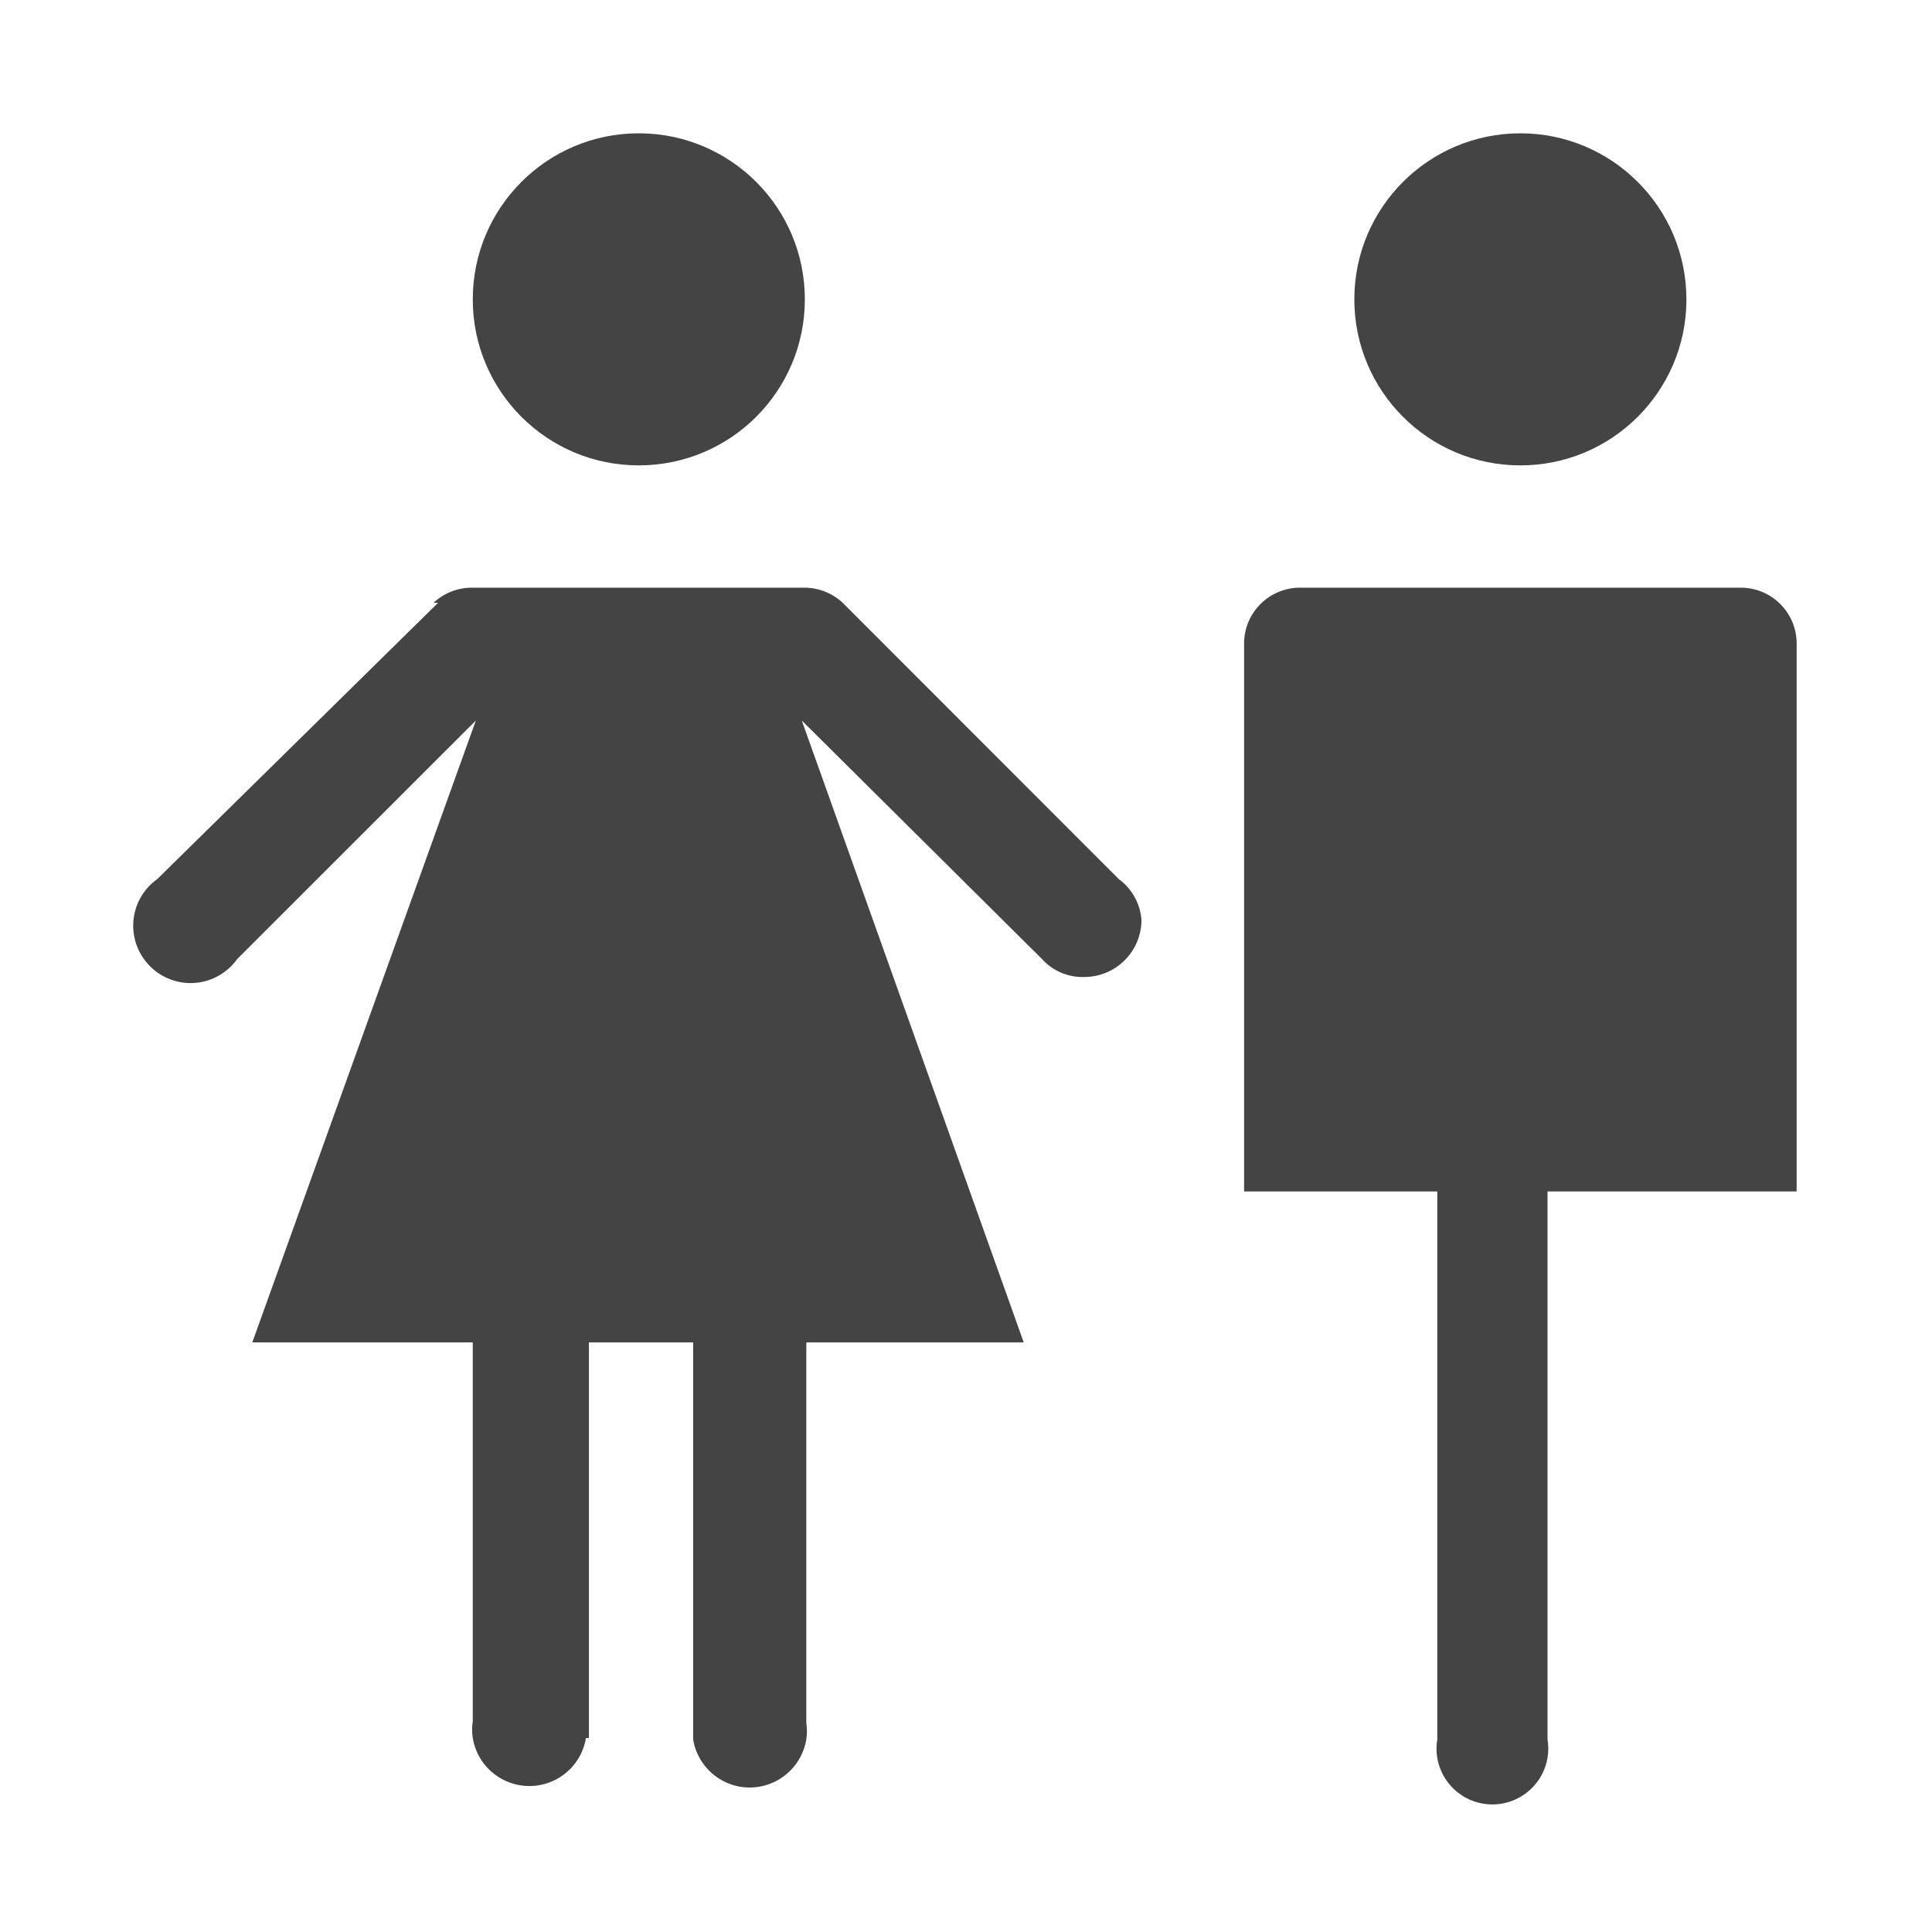
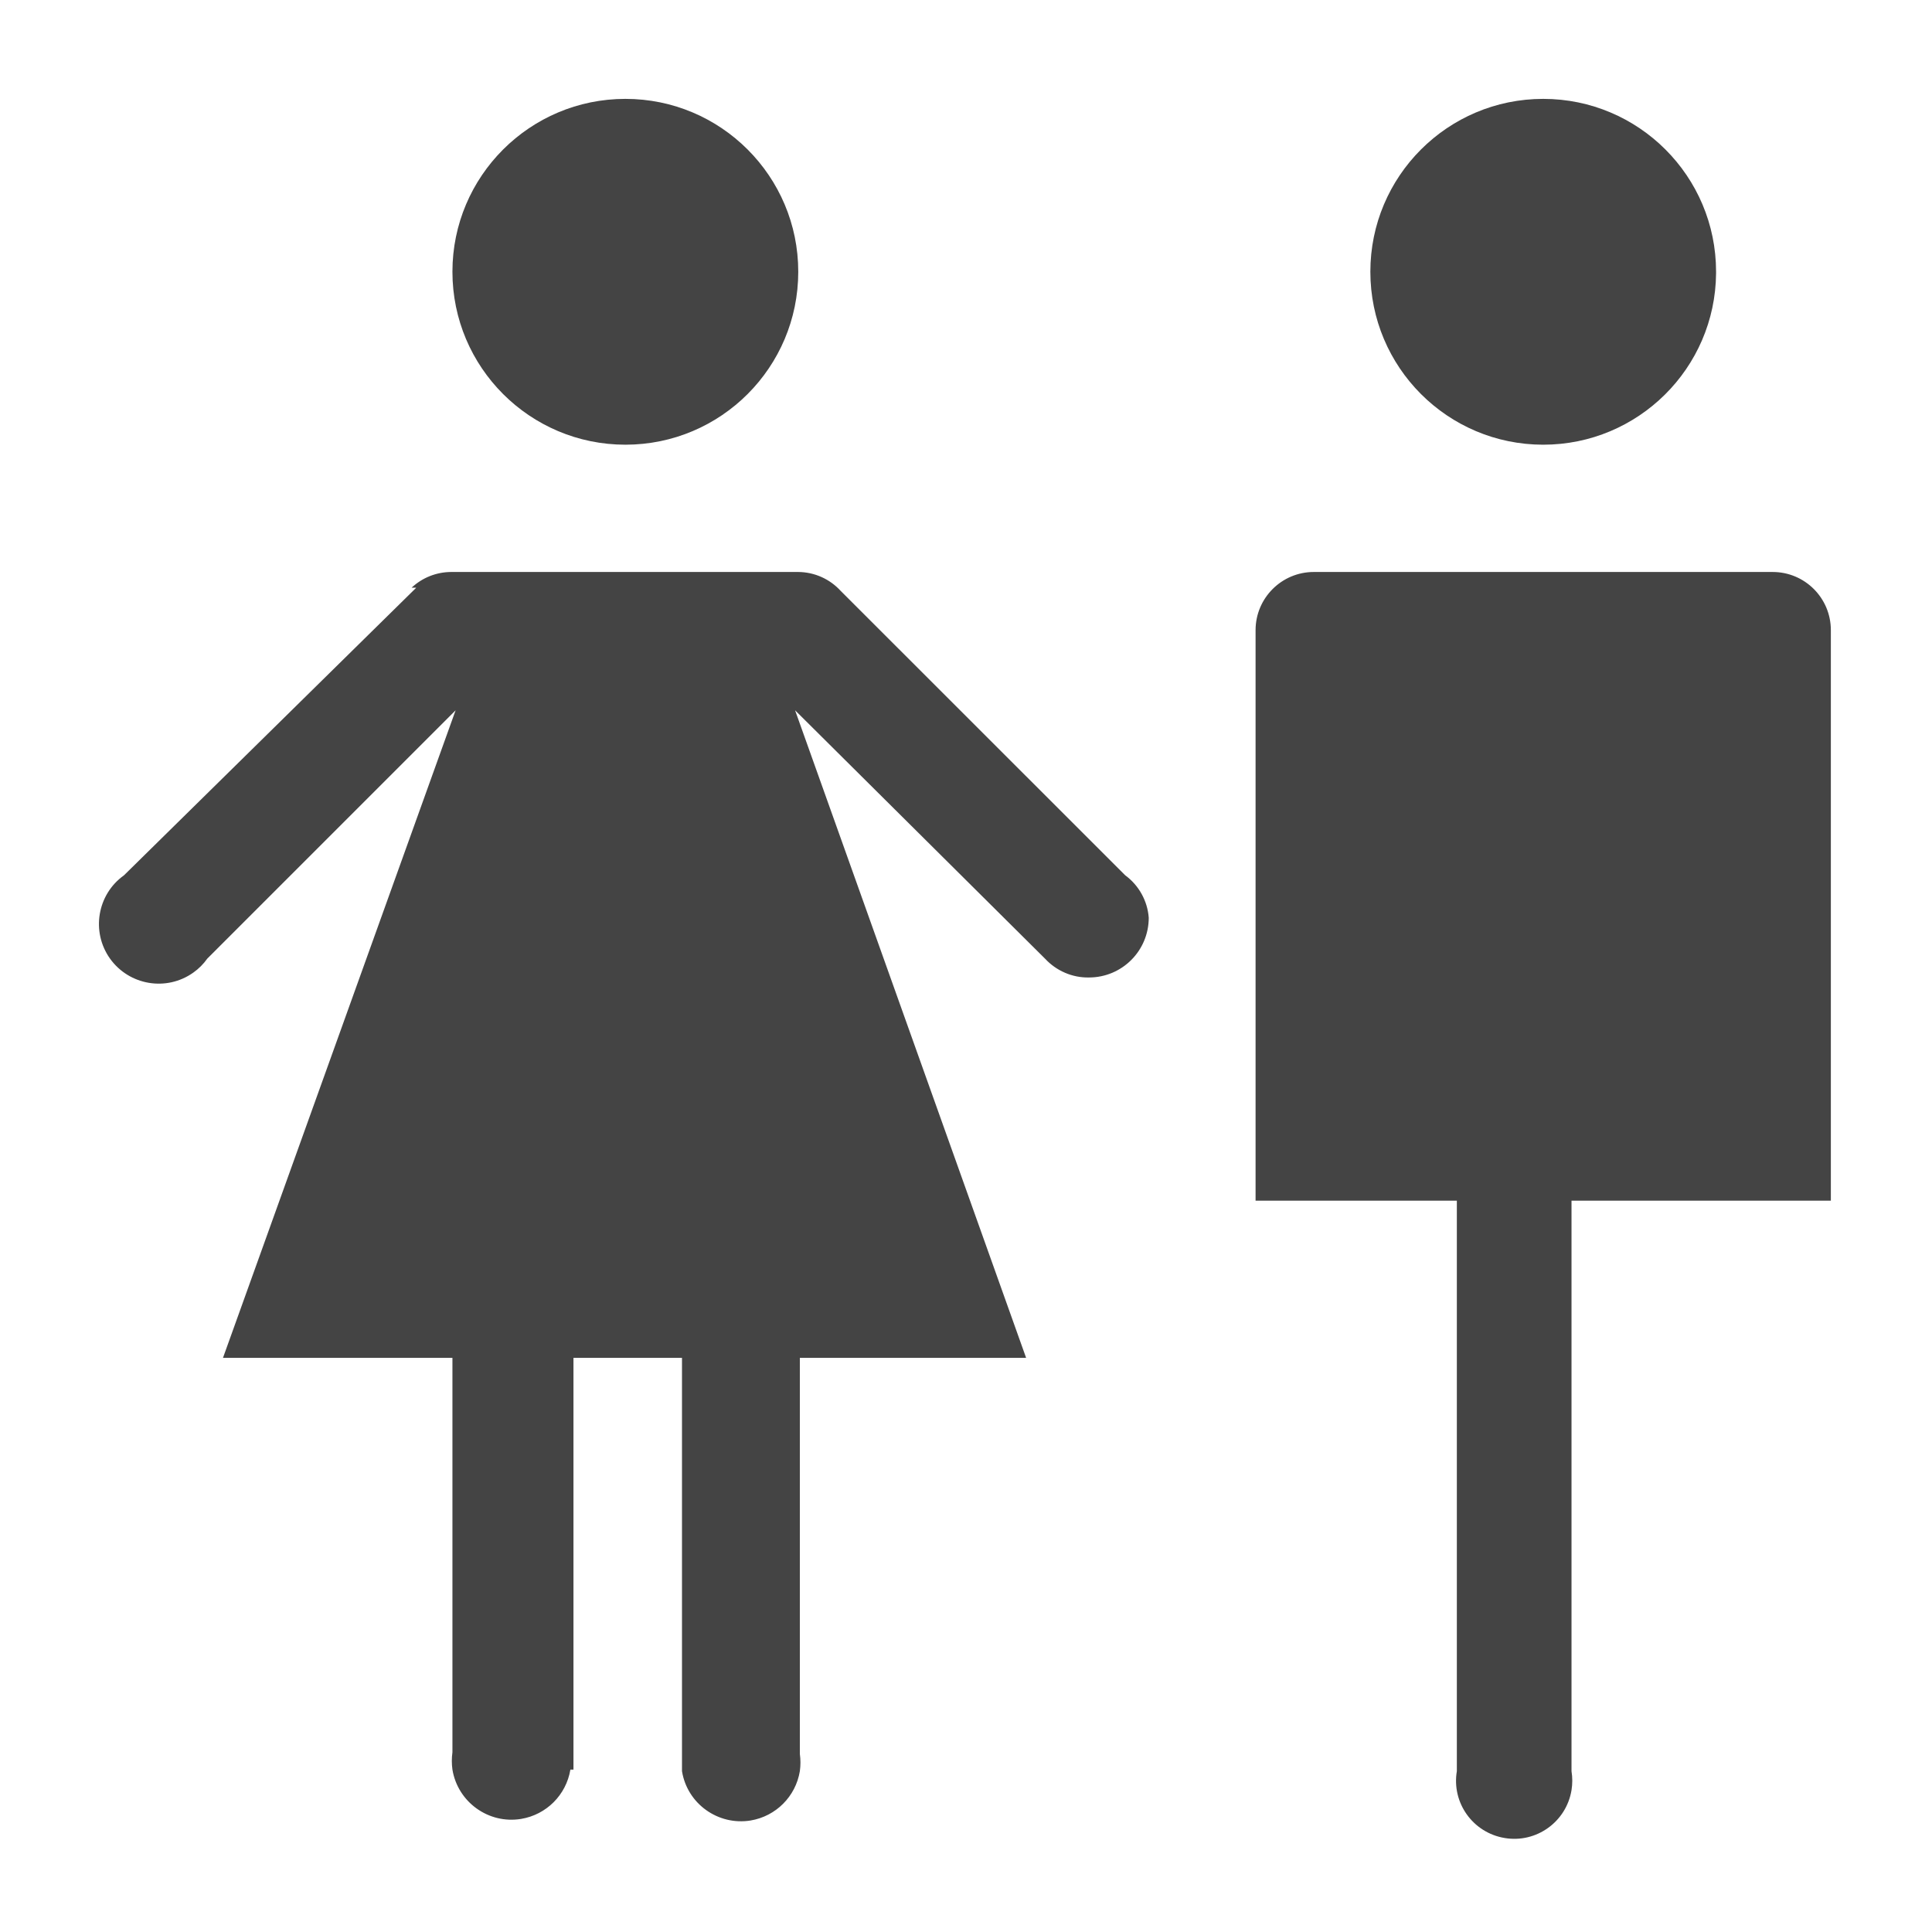
<svg xmlns="http://www.w3.org/2000/svg" viewBox="0 0 17 17" height="17" width="17">
  <rect fill="none" x="0" y="0" width="17" height="17" />
-   <path fill="rgba(255,255,255,0.25)" transform="translate(3 3)" d="M3.33,2.19c-0.608,0-1.1-0.492-1.1-1.1s0.492-1.1,1.1-1.1s1.1,0.492,1.1,1.1v0C4.43,1.698,3.938,2.19,3.33,2.19z M10.27,1.09c0-0.608-0.492-1.1-1.1-1.1c-0.608,0-1.1,0.492-1.1,1.1s0.492,1.1,1.1,1.1c0.604,0,1.095-0.486,1.1-1.09V1.09z M6.51,4.93L6.51,4.93L4.7,3.12l0,0C4.631,3.044,4.533,3.001,4.43,3H2.22C2.127,3.001,2.038,3.037,1.97,3.1H2L0.14,4.93 c-0.171,0.122-0.211,0.359-0.089,0.53s0.359,0.211,0.53,0.089C0.616,5.524,0.645,5.494,0.67,5.46l1.58-1.58L0.77,8h1.46 v2.51c-0.005,0.036-0.005,0.073,0,0.11c0.034,0.207,0.229,0.347,0.436,0.314C2.827,10.907,2.954,10.781,2.98,10.62H3V8 h0.69v2.63l0,0c0.034,0.207,0.229,0.347,0.436,0.314C4.287,10.917,4.414,10.791,4.44,10.63 c0.005-0.036,0.005-0.073,0-0.11V8h1.44L4.41,3.88L6,5.46l0,0c0.072,0.078,0.174,0.122,0.28,0.12 c0.21,0,0.38-0.17,0.38-0.38l0,0C6.652,5.092,6.597,4.994,6.51,4.93z M8.62,7v3.63 c-0.034,0.202,0.103,0.392,0.304,0.426c0.202,0.034,0.392-0.103,0.426-0.304c0.007-0.04,0.007-0.081,0-0.121V7H11 V3.37C11,3.166,10.834,3,10.63,3H7.71C7.506,3,7.34,3.166,7.34,3.37V7H8.62z" style="stroke-linejoin:round;stroke-miterlimit:4px;" stroke="rgba(255,255,255,0.25)" stroke-width="2" />
-   <path fill="#444444" d="M 5.62 4.095 C 4.814 4.095 4.16 3.442 4.16 2.634 C 4.16 1.827 4.814 1.173 5.62 1.173 C 6.428 1.173 7.082 1.827 7.082 2.634 L 7.082 2.634 C 7.082 3.442 6.428 4.095 5.62 4.095 Z M 14.839 2.634 C 14.839 1.827 14.184 1.173 13.378 1.173 C 12.571 1.173 11.917 1.827 11.917 2.634 C 11.917 3.442 12.571 4.095 13.378 4.095 C 14.18 4.095 14.832 3.449 14.839 2.648 L 14.839 2.634 Z M 9.844 7.735 L 9.844 7.735 L 7.441 5.33 L 7.441 5.33 C 7.348 5.23 7.218 5.172 7.082 5.171 L 4.147 5.171 C 4.023 5.172 3.905 5.22 3.815 5.304 L 3.855 5.304 L 1.384 7.735 C 1.157 7.896 1.104 8.212 1.266 8.438 C 1.428 8.665 1.742 8.719 1.97 8.556 C 2.015 8.524 2.055 8.484 2.088 8.438 L 4.187 6.34 L 2.22 11.812 L 4.16 11.812 L 4.16 15.146 C 4.152 15.195 4.152 15.244 4.16 15.293 C 4.205 15.567 4.464 15.754 4.74 15.709 C 4.954 15.674 5.121 15.506 5.156 15.293 L 5.182 15.293 L 5.182 11.812 L 6.099 11.812 L 6.099 15.305 L 6.099 15.305 C 6.144 15.58 6.403 15.767 6.678 15.722 C 6.892 15.687 7.06 15.519 7.095 15.305 C 7.102 15.257 7.102 15.208 7.095 15.159 L 7.095 11.812 L 9.008 11.812 L 7.055 6.34 L 9.168 8.438 L 9.168 8.438 C 9.262 8.543 9.399 8.601 9.539 8.597 C 9.818 8.597 10.044 8.372 10.044 8.094 L 10.044 8.094 C 10.033 7.951 9.96 7.819 9.844 7.735 Z M 12.647 10.484 L 12.647 15.305 C 12.602 15.574 12.784 15.827 13.052 15.871 C 13.319 15.915 13.572 15.734 13.617 15.467 C 13.626 15.413 13.626 15.359 13.617 15.305 L 13.617 10.484 L 15.809 10.484 L 15.809 5.662 C 15.809 5.391 15.589 5.171 15.317 5.171 L 11.439 5.171 C 11.168 5.171 10.947 5.391 10.947 5.662 L 10.947 10.484 L 12.647 10.484 Z" style="" />
+   <path fill="rgba(255,255,255,0.25)" d="M 5.503 3.913 C 4.663 3.913 3.981 3.232 3.981 2.391 C 3.981 1.551 4.663 0.87 5.503 0.87 C 6.343 0.87 7.024 1.551 7.024 2.391 L 7.024 2.391 C 7.024 3.232 6.343 3.913 5.503 3.913 Z M 15.1 2.391 C 15.1 1.551 14.419 0.87 13.579 0.87 C 12.739 0.87 12.058 1.551 12.058 2.391 C 12.058 3.232 12.739 3.913 13.579 3.913 C 14.414 3.913 15.093 3.24 15.1 2.405 L 15.1 2.391 Z M 9.901 7.702 L 9.901 7.702 L 7.397 5.199 L 7.397 5.199 C 7.301 5.094 7.166 5.034 7.024 5.033 L 3.968 5.033 C 3.839 5.034 3.716 5.083 3.622 5.171 L 3.663 5.171 L 1.091 7.702 C 0.855 7.87 0.8 8.199 0.968 8.435 C 1.137 8.671 1.465 8.726 1.701 8.558 C 1.749 8.524 1.79 8.483 1.824 8.435 L 4.009 6.25 L 1.962 11.948 L 3.981 11.948 L 3.981 15.419 C 3.974 15.469 3.974 15.521 3.981 15.571 C 4.028 15.857 4.299 16.052 4.585 16.005 C 4.808 15.968 4.982 15.794 5.019 15.571 L 5.046 15.571 L 5.046 11.948 L 6.001 11.948 L 6.001 15.585 L 6.001 15.585 C 6.047 15.871 6.318 16.065 6.604 16.019 C 6.827 15.982 7.001 15.808 7.038 15.585 C 7.045 15.534 7.045 15.483 7.038 15.433 L 7.038 11.948 L 9.029 11.948 L 6.996 6.25 L 9.195 8.435 L 9.195 8.435 C 9.295 8.543 9.436 8.604 9.582 8.601 C 9.873 8.601 10.108 8.366 10.108 8.075 L 10.108 8.075 C 10.097 7.927 10.021 7.79 9.901 7.702 Z M 12.819 10.565 L 12.819 15.585 C 12.772 15.864 12.961 16.127 13.24 16.173 C 13.518 16.22 13.782 16.031 13.828 15.752 C 13.837 15.697 13.837 15.64 13.828 15.585 L 13.828 10.565 L 16.11 10.565 L 16.11 5.545 C 16.11 5.262 15.881 5.033 15.598 5.033 L 11.56 5.033 C 11.278 5.033 11.048 5.262 11.048 5.545 L 11.048 10.565 L 12.819 10.565 Z" style="stroke-linejoin: round;" stroke="rgba(255,255,255,0.25)" stroke-width="2" />
+   <path fill="#444444" d="M 5.503 3.913 C 4.663 3.913 3.981 3.232 3.981 2.391 C 3.981 1.551 4.663 0.87 5.503 0.87 C 6.343 0.87 7.024 1.551 7.024 2.391 L 7.024 2.391 C 7.024 3.232 6.343 3.913 5.503 3.913 Z M 15.1 2.391 C 15.1 1.551 14.419 0.87 13.579 0.87 C 12.739 0.87 12.058 1.551 12.058 2.391 C 12.058 3.232 12.739 3.913 13.579 3.913 C 14.414 3.913 15.093 3.24 15.1 2.405 L 15.1 2.391 Z M 9.901 7.702 L 9.901 7.702 L 7.397 5.199 L 7.397 5.199 C 7.301 5.094 7.166 5.034 7.024 5.033 L 3.968 5.033 C 3.839 5.034 3.716 5.083 3.622 5.171 L 3.663 5.171 L 1.091 7.702 C 0.855 7.87 0.8 8.199 0.968 8.435 C 1.137 8.671 1.465 8.726 1.701 8.558 C 1.749 8.524 1.79 8.483 1.824 8.435 L 4.009 6.25 L 1.962 11.948 L 3.981 11.948 L 3.981 15.419 C 3.974 15.469 3.974 15.521 3.981 15.571 C 4.028 15.857 4.299 16.052 4.585 16.005 C 4.808 15.968 4.982 15.794 5.019 15.571 L 5.046 15.571 L 5.046 11.948 L 6.001 11.948 L 6.001 15.585 L 6.001 15.585 C 6.047 15.871 6.318 16.065 6.604 16.019 C 6.827 15.982 7.001 15.808 7.038 15.585 C 7.045 15.534 7.045 15.483 7.038 15.433 L 7.038 11.948 L 9.029 11.948 L 6.996 6.25 L 9.195 8.435 L 9.195 8.435 C 9.295 8.543 9.436 8.604 9.582 8.601 C 9.873 8.601 10.108 8.366 10.108 8.075 L 10.108 8.075 C 10.097 7.927 10.021 7.79 9.901 7.702 Z M 12.819 10.565 L 12.819 15.585 C 12.772 15.864 12.961 16.127 13.24 16.173 C 13.518 16.22 13.782 16.031 13.828 15.752 C 13.837 15.697 13.837 15.64 13.828 15.585 L 13.828 10.565 L 16.11 10.565 L 16.11 5.545 C 16.11 5.262 15.881 5.033 15.598 5.033 L 11.56 5.033 C 11.278 5.033 11.048 5.262 11.048 5.545 L 11.048 10.565 L 12.819 10.565 Z" style="" />
</svg>
